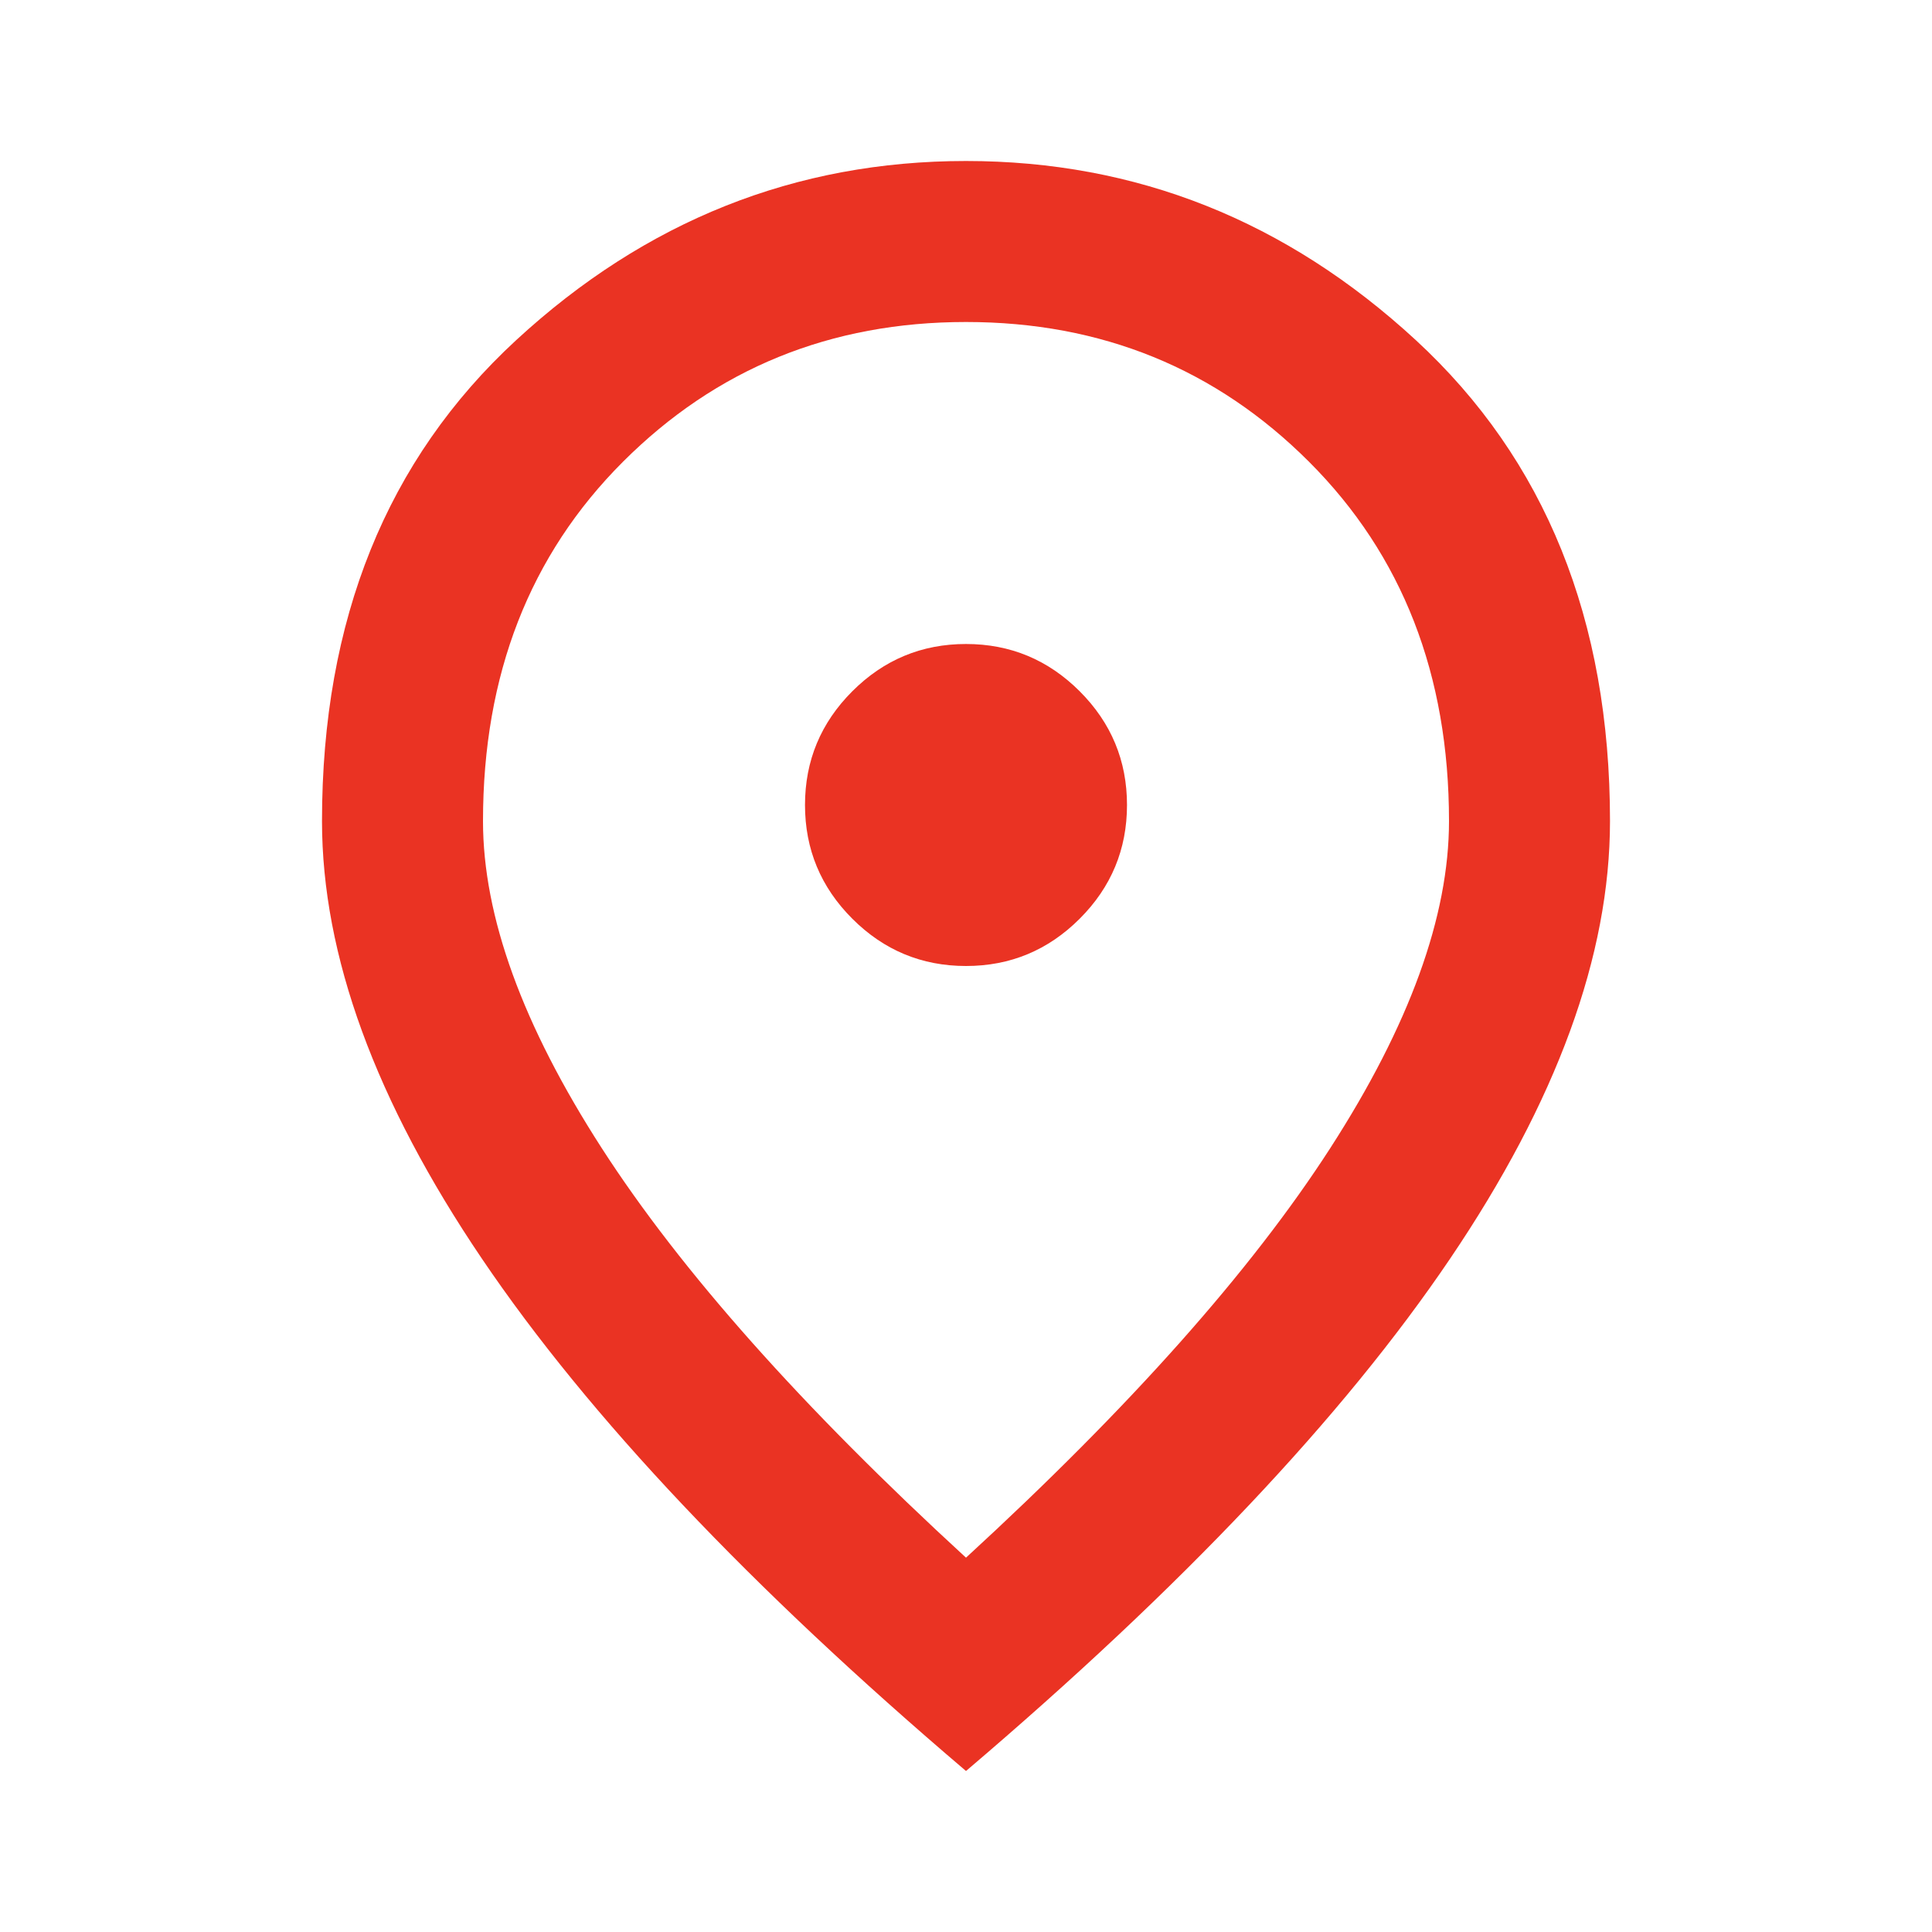
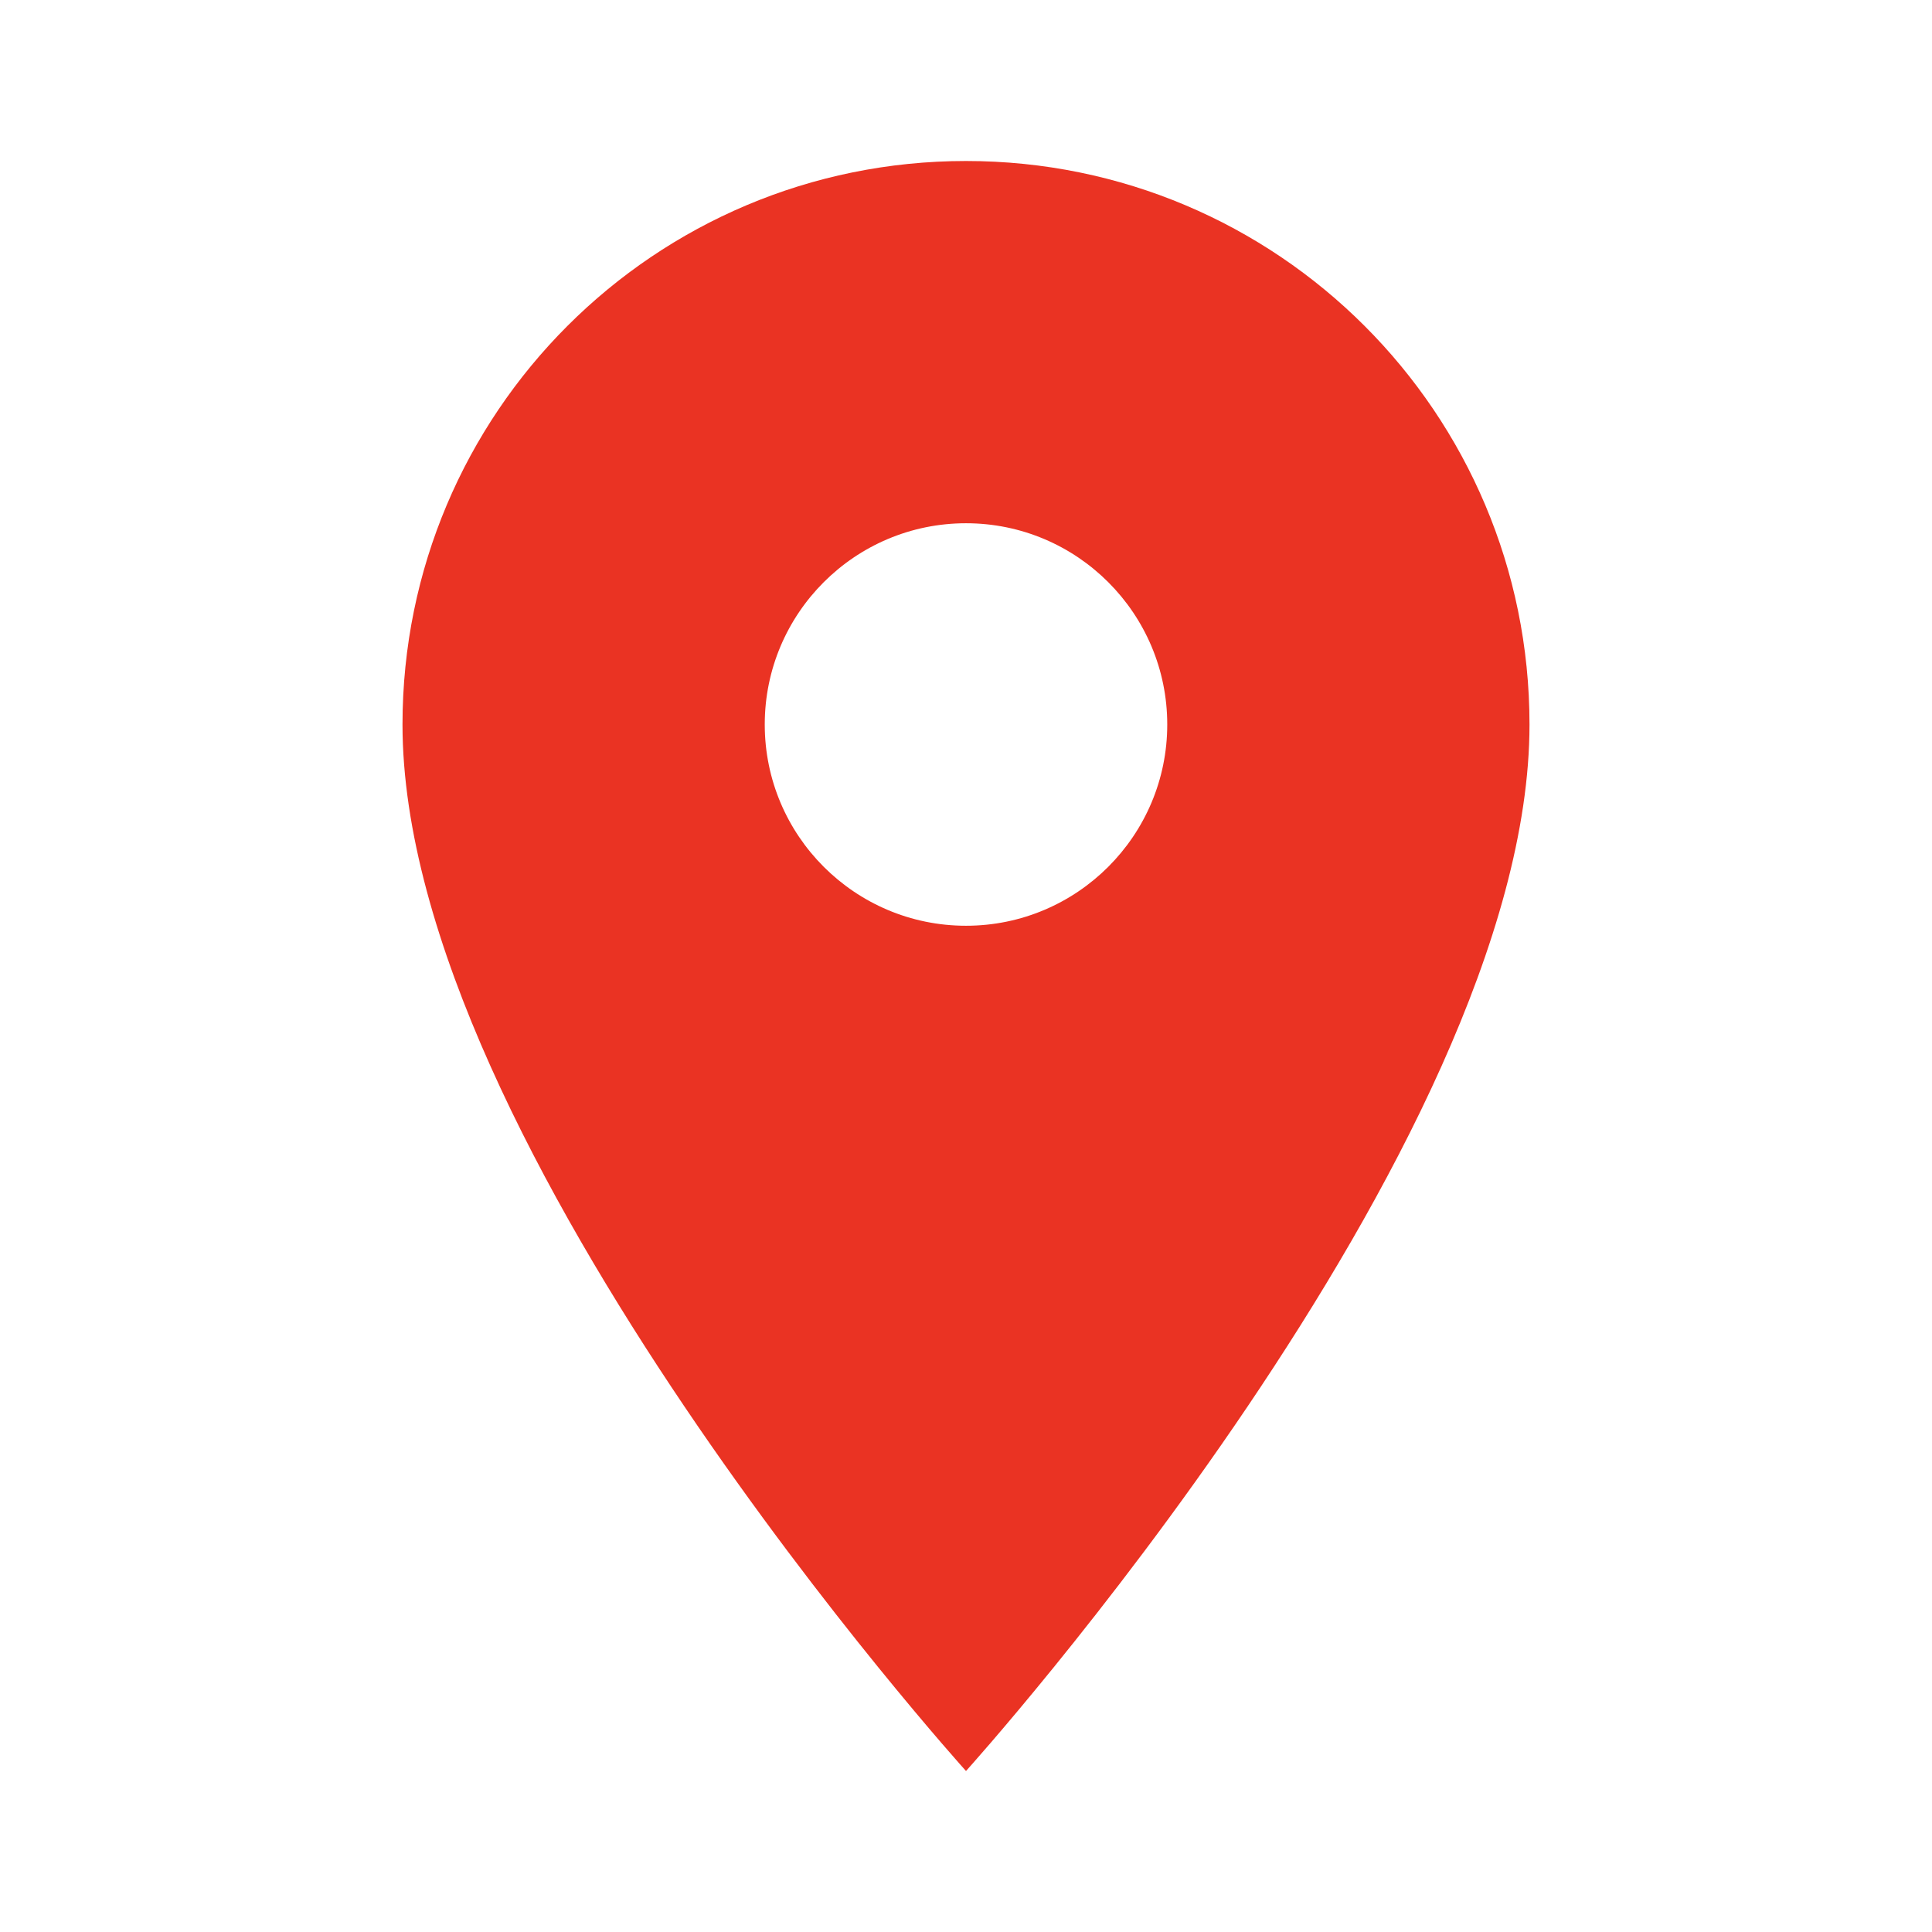
- <svg xmlns="http://www.w3.org/2000/svg" height="24px" viewBox="0 -960 960 960" width="24px" fill="#EA3323">
-   <path d="M480-480q33 0 56.5-23.5T560-560q0-33-23.5-56.5T480-640q-33 0-56.5 23.5T400-560q0 33 23.5 56.5T480-480Zm0 294q122-112 181-203.5T720-552q0-109-69.5-178.5T480-800q-101 0-170.5 69.5T240-552q0 71 59 162.5T480-186Zm0 106Q319-217 239.5-334.5T160-552q0-150 96.5-239T480-880q127 0 223.5 89T800-552q0 100-79.5 217.5T480-80Zm0-480Z" />
+ <svg xmlns="http://www.w3.org/2000/svg" height="24px" viewBox="0 0 24 24" width="24px" fill="#EA3323">
+   <path d="M0 0h24v24H0z" fill="none" />
+   <path d="M12 2C8.13 2 5 5.13 5 9c0 5.25 7 13 7 13s7-7.75 7-13c0-3.87-3.13-7-7-7zm0 9.5c-1.38 0-2.5-1.12-2.5-2.5s1.12-2.5 2.5-2.5 2.5 1.12 2.5 2.5-1.12 2.5-2.5 2.5z" />
</svg>
